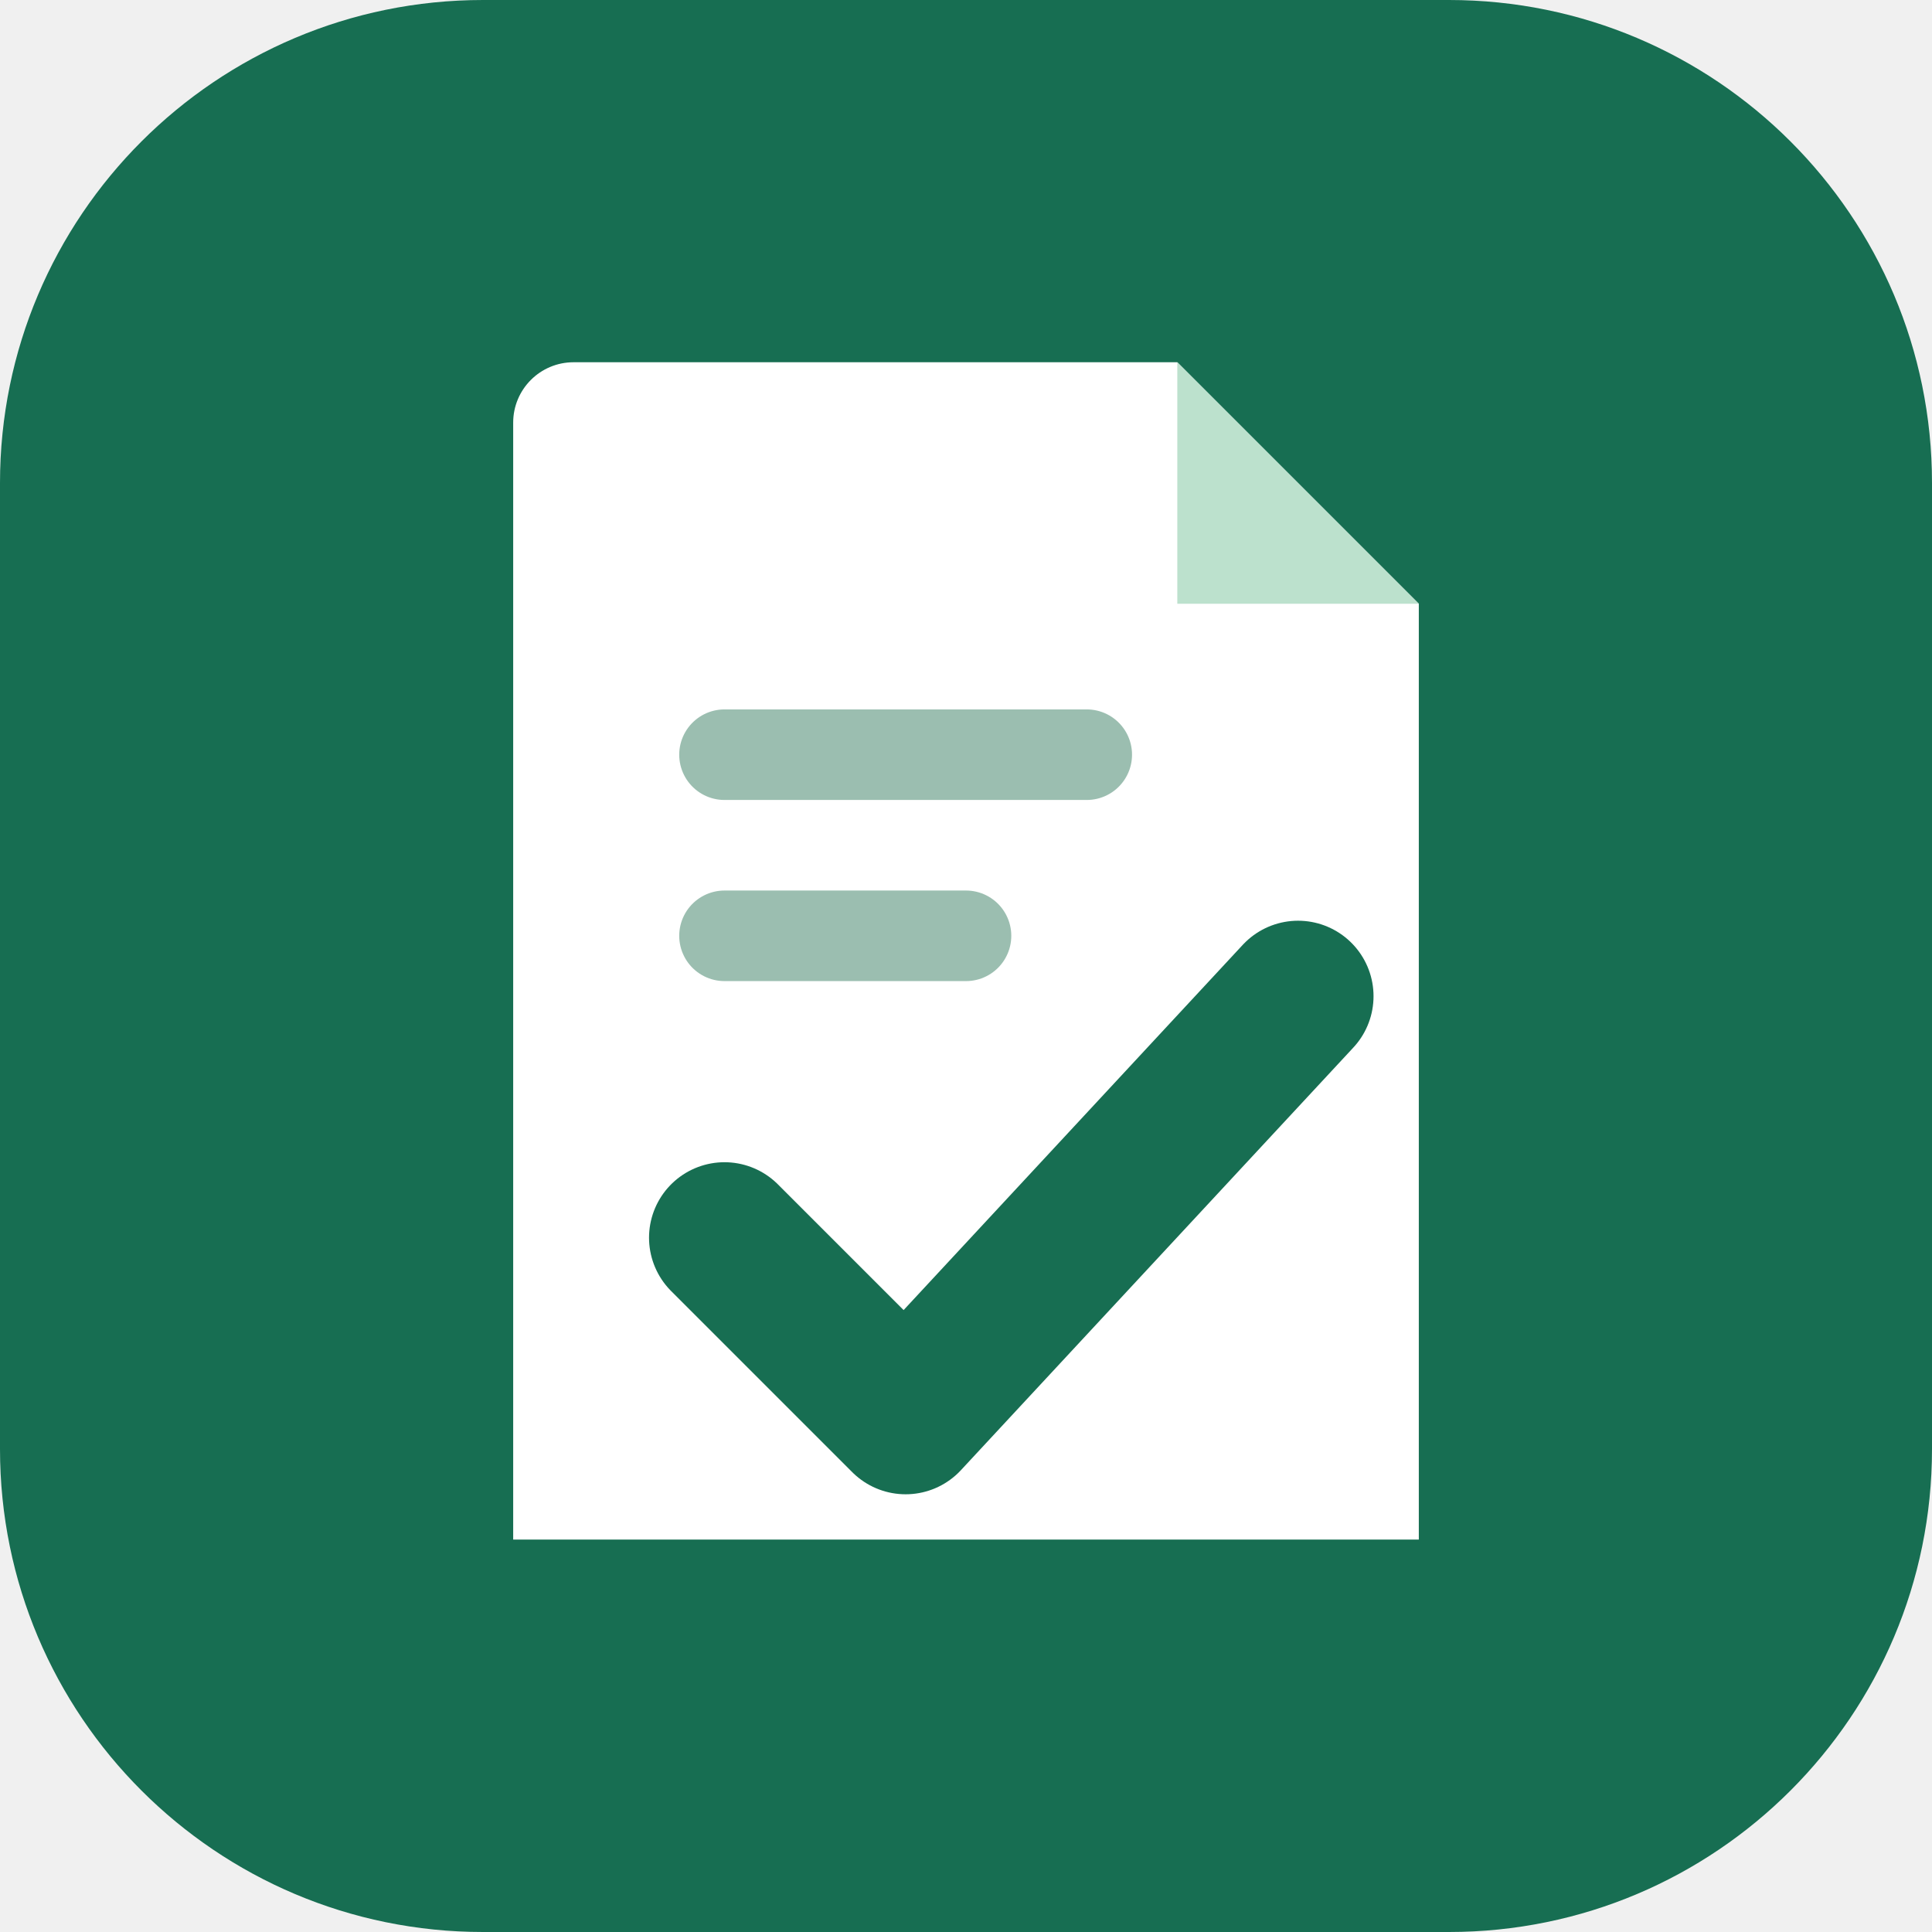
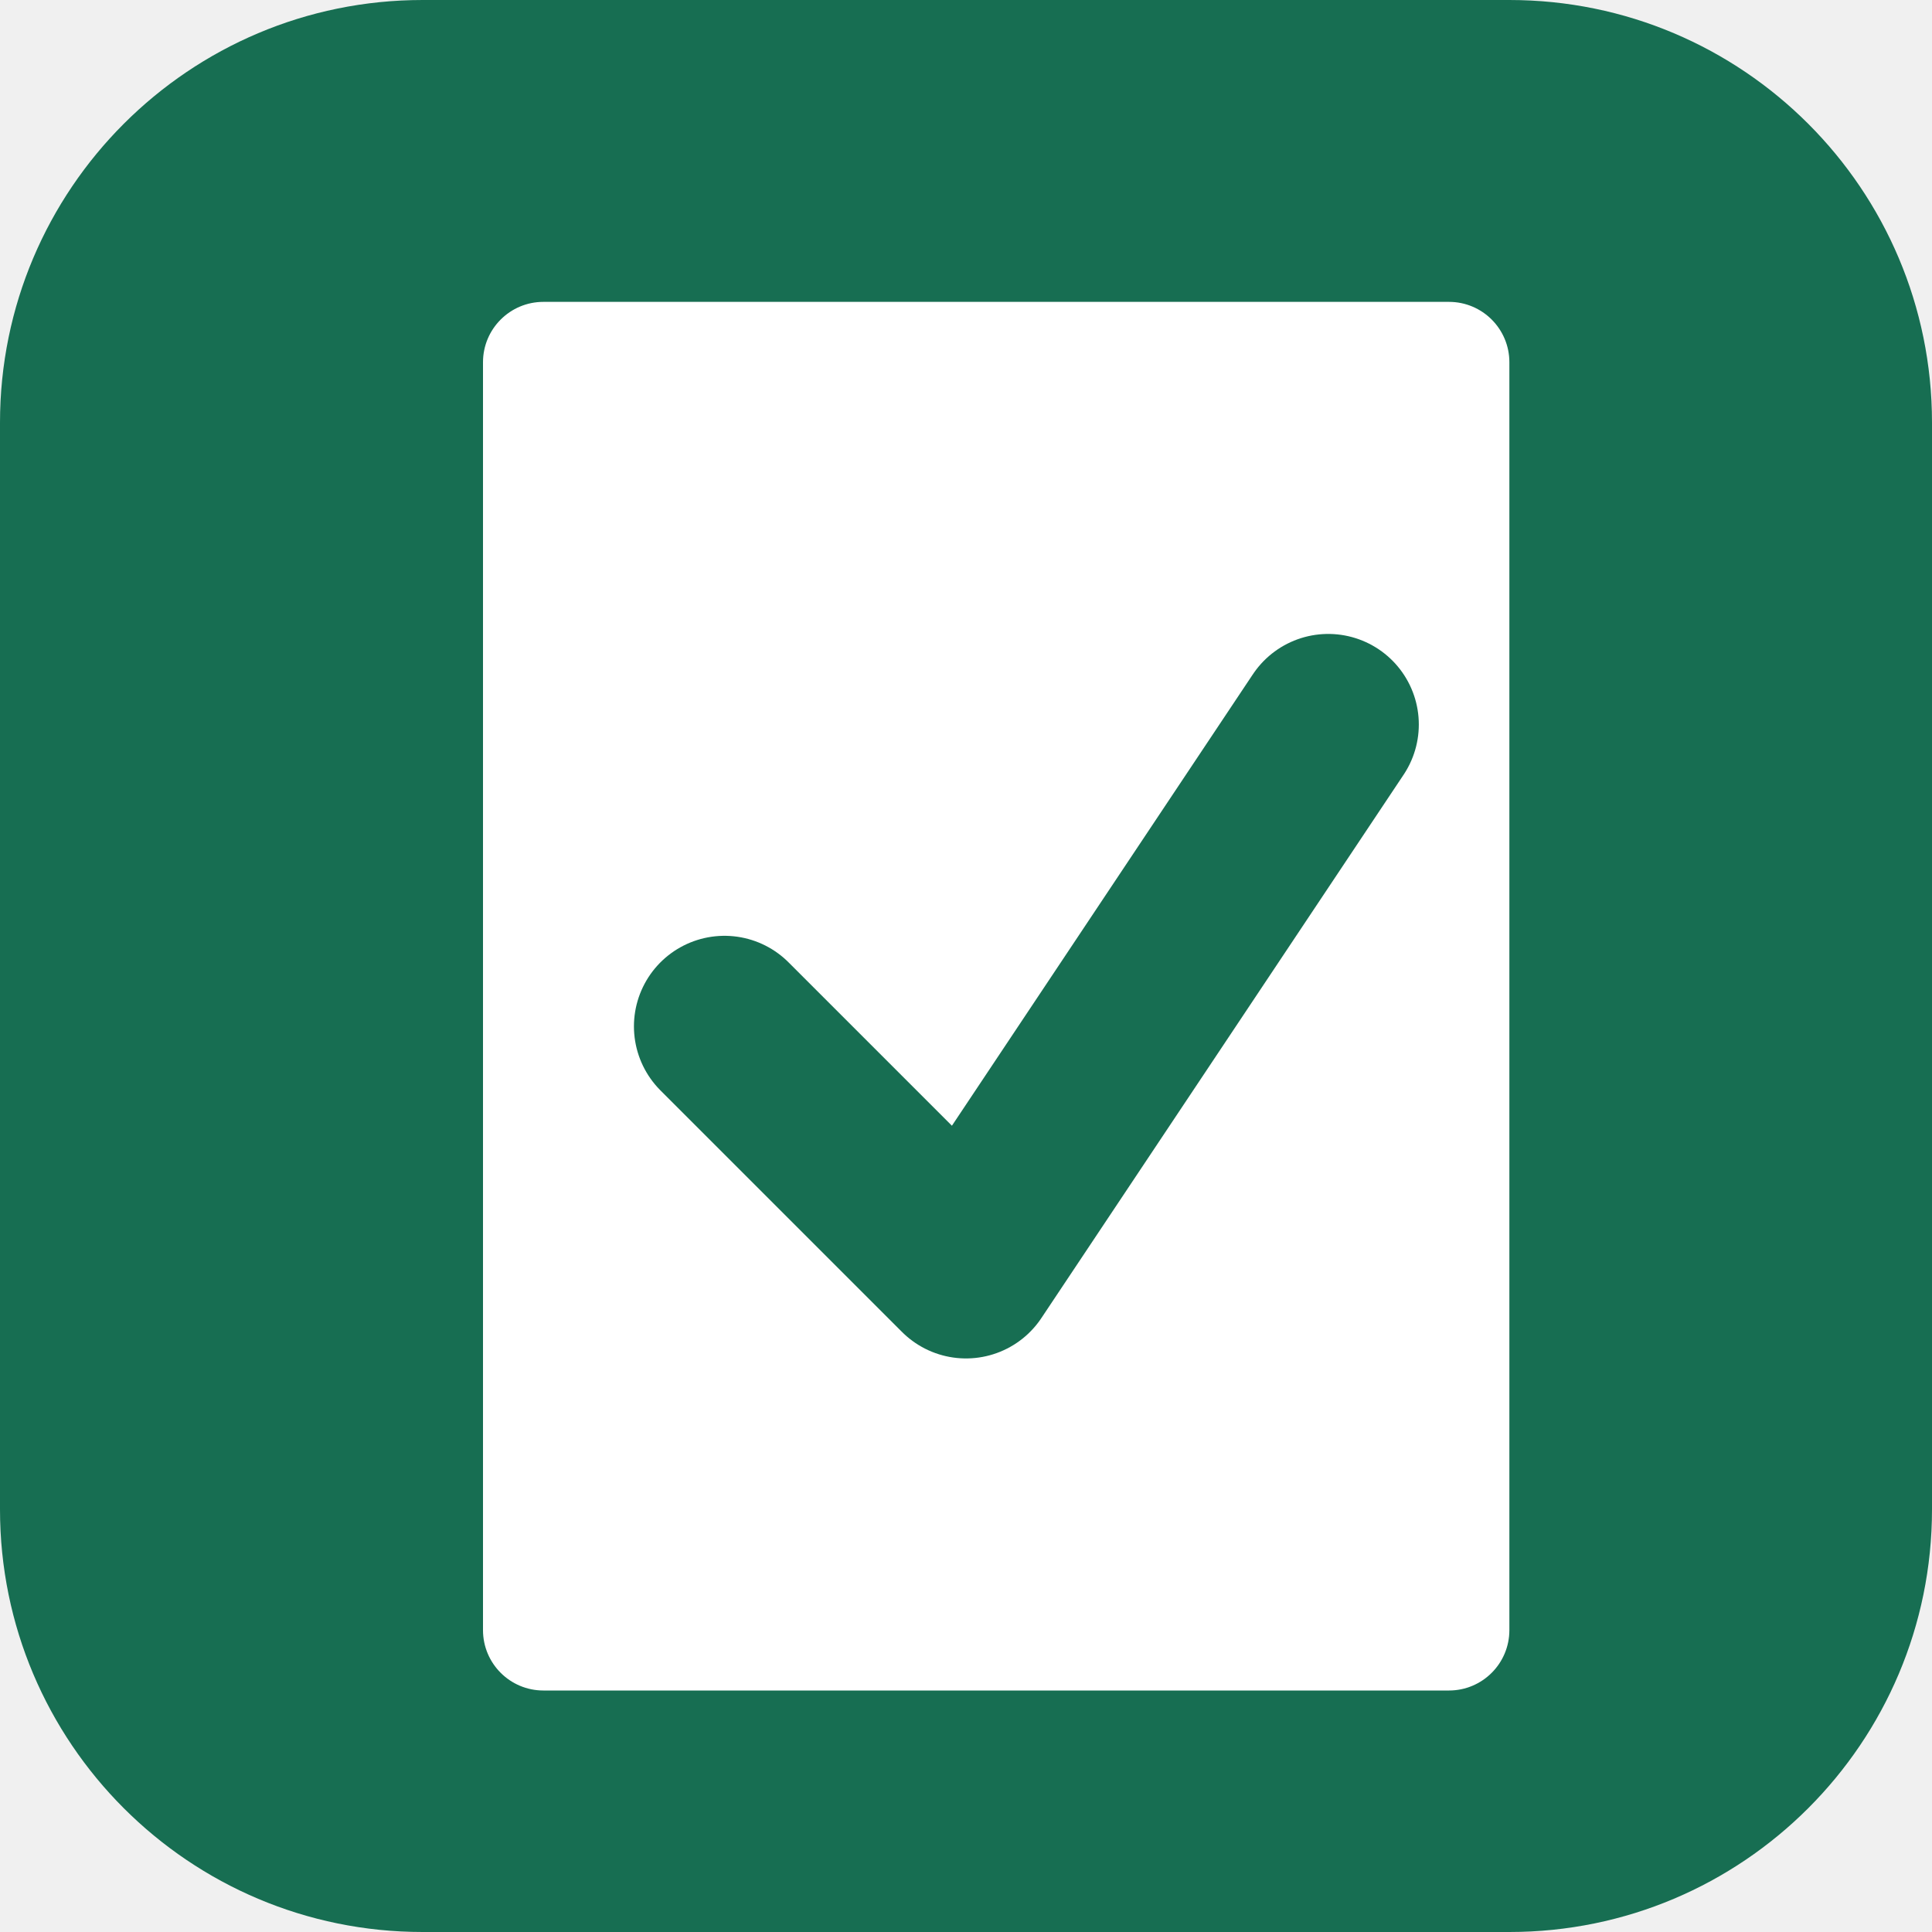
- <svg xmlns="http://www.w3.org/2000/svg" viewBox="0 0 64 64">
-   <rect width="64" height="64" rx="16" fill="#176e52" />
-   <path d="M19 12h20l8 8v31H17V14a2 2 0 0 1 2-2Z" fill="#fff" />
-   <path d="M39 12v8h8" fill="#bce1cd" />
-   <path d="M24 25h12M24 31h8" stroke="#9bbeb0" stroke-width="3" stroke-linecap="round" />
-   <path d="m24 41 6 6 13-14" fill="none" stroke="#176e52" stroke-width="5" stroke-linecap="round" stroke-linejoin="round" />
+ <svg xmlns="http://www.w3.org/2000/svg" viewBox="0 0 32 32">
+   <rect width="32" height="32" rx="7" fill="#176e52" />
+   <rect x="8" y="5" width="17" height="23" rx="1" fill="white" />
+   <path d="m12 17 4 4 6-9" fill="none" stroke="#176e52" stroke-width="3" stroke-linecap="round" stroke-linejoin="round" />
</svg>
